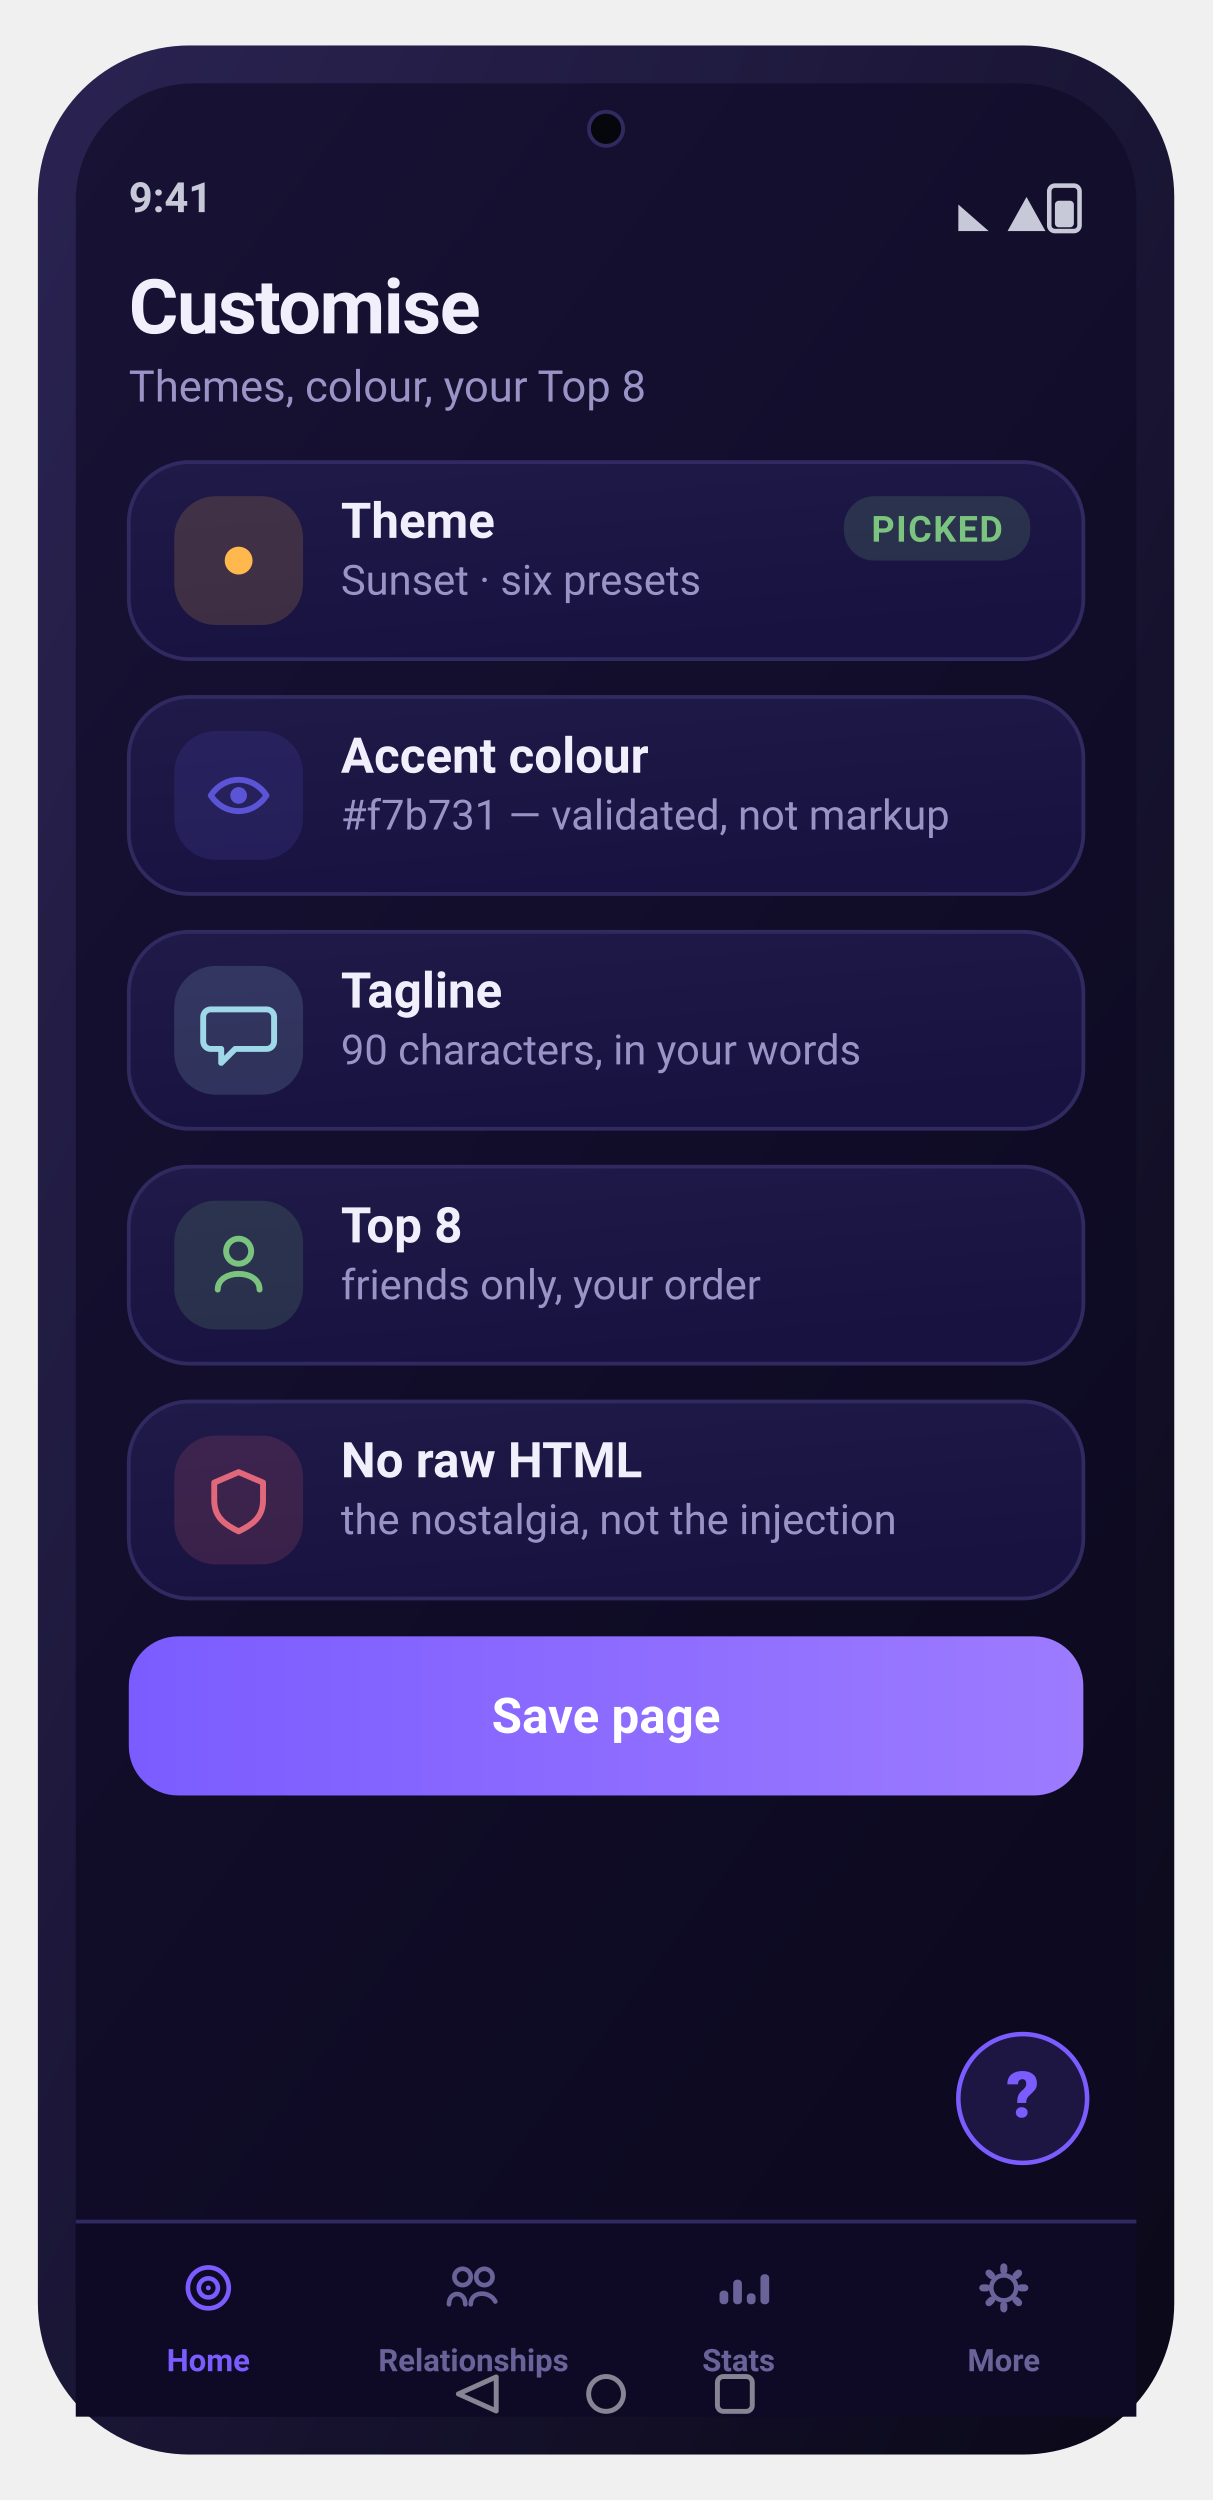
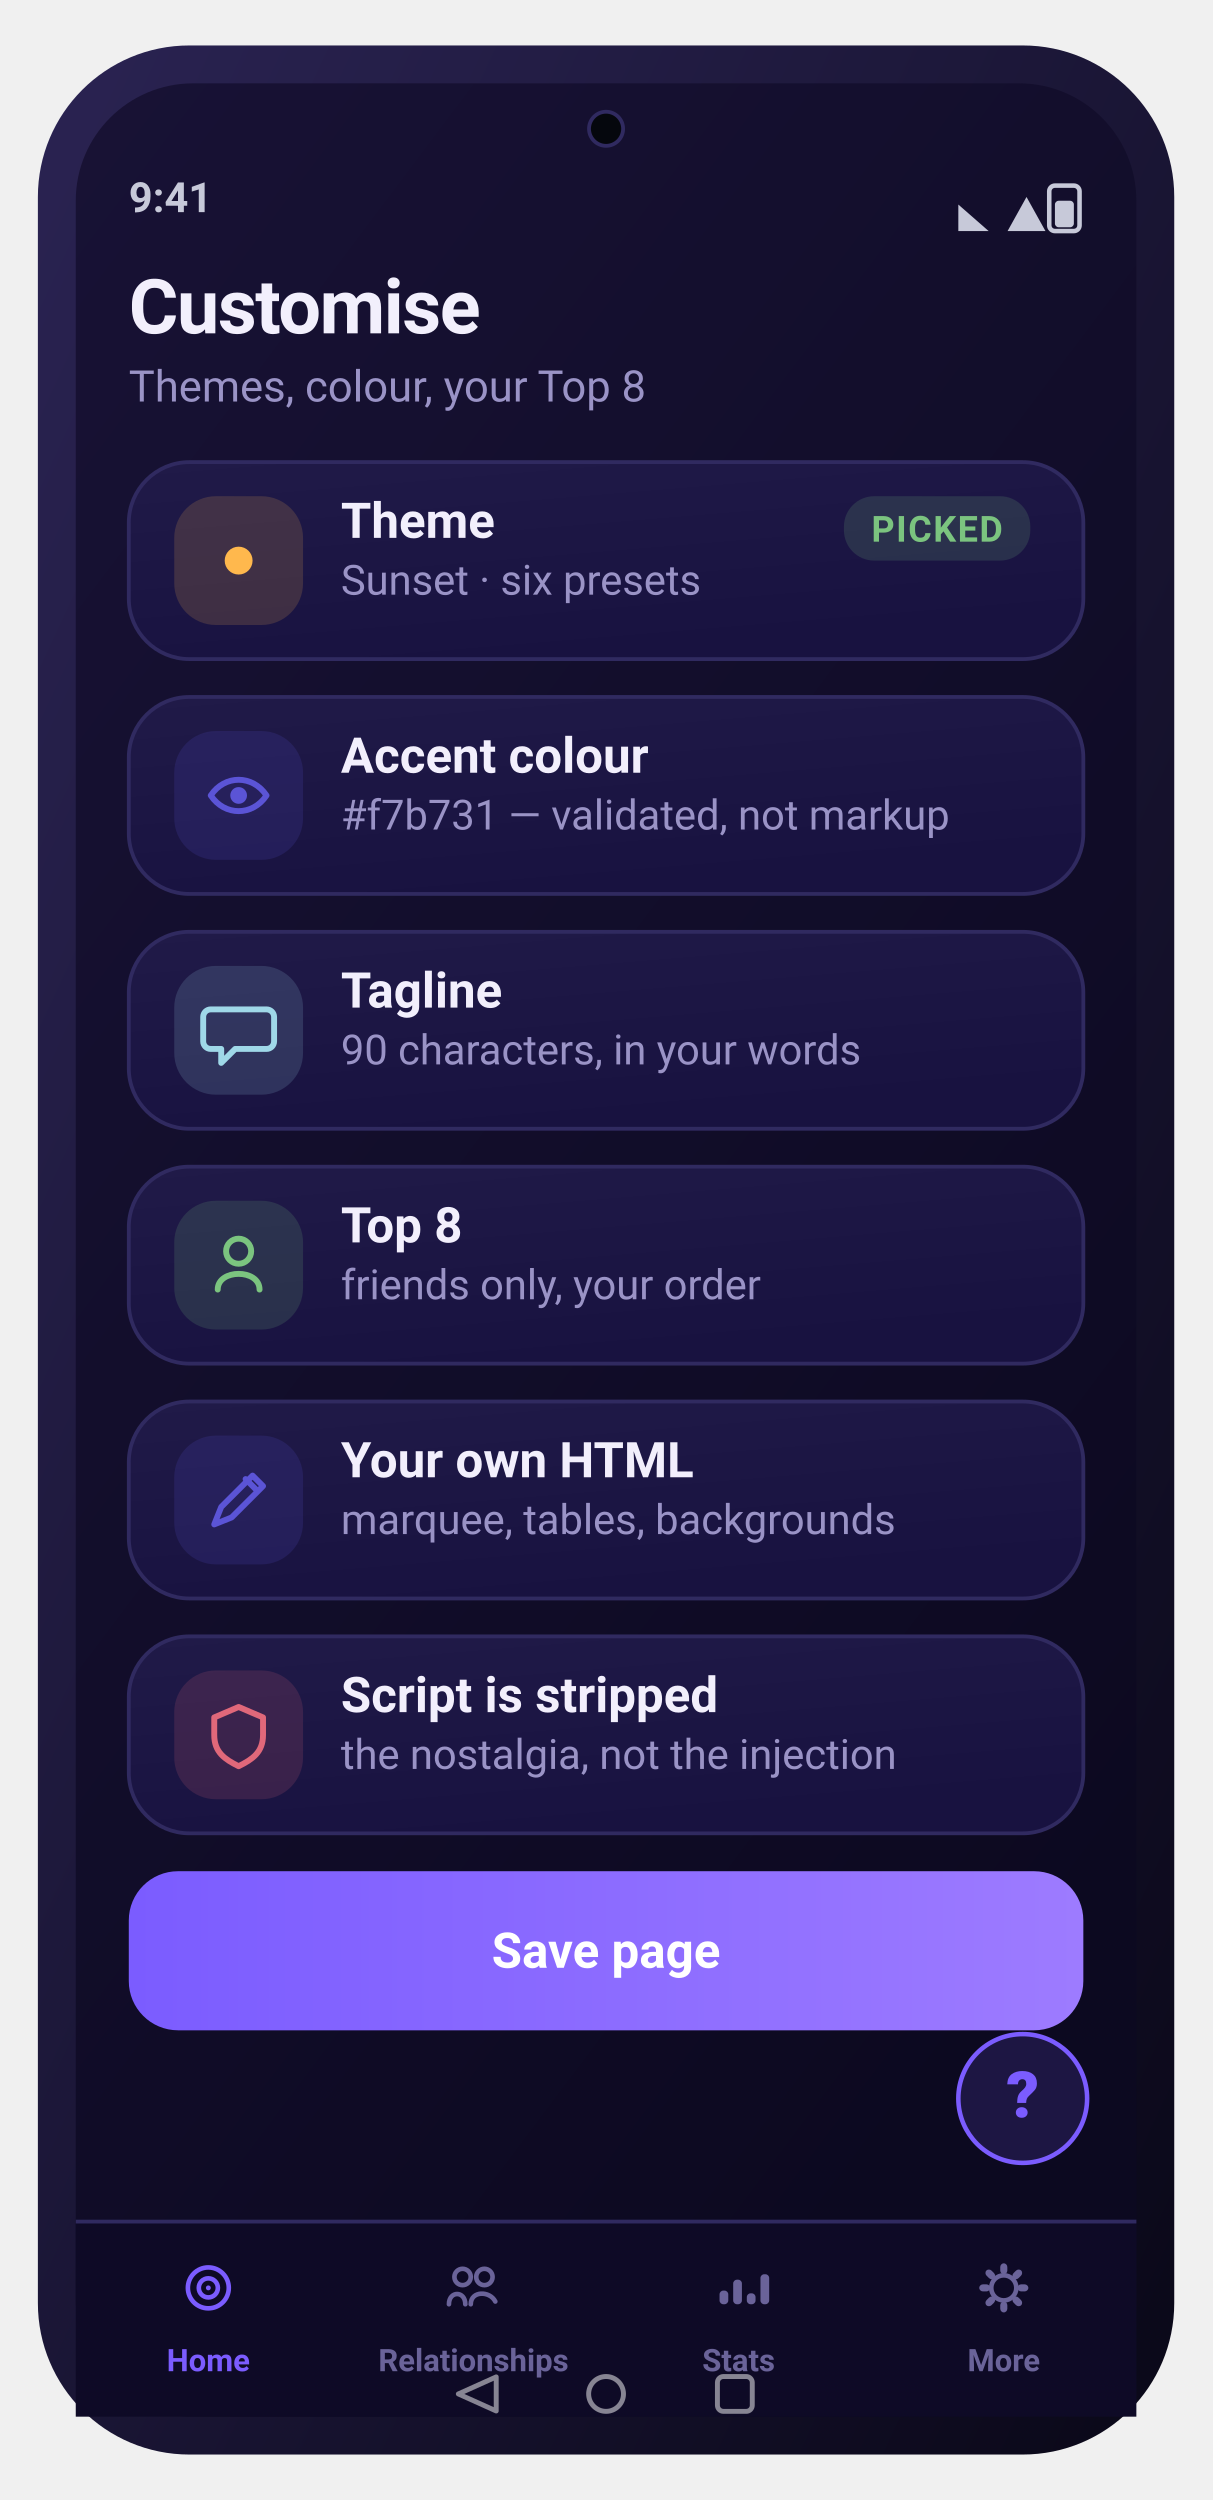
<svg xmlns="http://www.w3.org/2000/svg" width="320" height="660" viewBox="0 0 320 660" role="img" aria-label="Customise screen">
  <defs>
    <linearGradient id="gScr" x1="0" y1="0" x2="0.6" y2="1">
      <stop offset="0" stop-color="#181235" />
      <stop offset="1" stop-color="#0c0920" />
    </linearGradient>
    <linearGradient id="gFrame" x1="0" y1="0" x2="1" y2="1">
      <stop offset="0" stop-color="#2a2352" />
      <stop offset="1" stop-color="#0a0818" />
    </linearGradient>
    <linearGradient id="gCard" x1="0" y1="0" x2="0.4" y2="1">
      <stop offset="0" stop-color="#201a48" />
      <stop offset="1" stop-color="#181240" />
    </linearGradient>
    <linearGradient id="gBrand" x1="0" y1="0" x2="1" y2="0">
      <stop offset="0" stop-color="#7b5cff" />
      <stop offset="1" stop-color="#9d7bff" />
    </linearGradient>
    <linearGradient id="gAmber" x1="0" y1="0" x2="1" y2="0">
      <stop offset="0" stop-color="#ffb84d" />
      <stop offset="1" stop-color="#ffd27a" />
    </linearGradient>
    <linearGradient id="mV" x1="0" y1="0" x2="1" y2="0">
      <stop offset="0" stop-color="#7b5cff" />
      <stop offset="1" stop-color="#9d7bff" />
    </linearGradient>
    <linearGradient id="mA" x1="0" y1="0" x2="1" y2="0">
      <stop offset="0" stop-color="#ffb84d" />
      <stop offset="1" stop-color="#ff9f45" />
    </linearGradient>
    <linearGradient id="mG" x1="0" y1="0" x2="1" y2="0">
      <stop offset="0" stop-color="#5fb87a" />
      <stop offset="1" stop-color="#7bc47f" />
    </linearGradient>
    <linearGradient id="mC" x1="0" y1="0" x2="1" y2="0">
      <stop offset="0" stop-color="#6bb6d6" />
      <stop offset="1" stop-color="#9fd8e8" />
    </linearGradient>
    <radialGradient id="orb" cx="36%" cy="30%" r="78%">
      <stop offset="0" stop-color="#d9ccff" />
      <stop offset="38%" stop-color="#7b5cff" />
      <stop offset="78%" stop-color="#3f3bc0" />
      <stop offset="100%" stop-color="#140f34" />
    </radialGradient>
    <radialGradient id="glow" cx="50%" cy="50%" r="50%">
      <stop offset="0" stop-color="#ffb84d" stop-opacity="0.5" />
      <stop offset="1" stop-color="#ffb84d" stop-opacity="0" />
    </radialGradient>
  </defs>
  <rect x="10.0" y="12.0" width="300.0" height="636.0" rx="40" fill="url(#gFrame)" />
  <rect x="20.0" y="22.0" width="280.0" height="616.0" rx="31" fill="url(#gScr)" />
  <circle cx="160.0" cy="34" r="4.5" fill="#05070d" />
  <circle cx="160.0" cy="34" r="4.5" fill="none" stroke="#302a60" stroke-width="1" />
  <text x="34.0" y="56.0" font-family="-apple-system,BlinkMacSystemFont,'SF Pro Display','SF Pro Text','Segoe UI',Roboto,system-ui,sans-serif" font-size="11" font-weight="600" fill="#c7c9d9" text-anchor="start">9:41</text>
  <rect x="277.0" y="49.0" width="8.0" height="12.0" rx="1.5" fill="none" stroke="#c7c9d9" stroke-width="1.2" />
  <rect x="278.5" y="53.0" width="5.0" height="7.0" rx="1" fill="#c7c9d9" />
  <path d="M266 61 L271 52 L276 61 Z" fill="#c7c9d9" />
  <path d="M253 61 L253 54 L261 61 Z" fill="#c7c9d9" />
  <text x="34.0" y="88.0" font-family="-apple-system,BlinkMacSystemFont,'SF Pro Display','SF Pro Text','Segoe UI',Roboto,system-ui,sans-serif" font-size="20" font-weight="700" fill="#f2effc" text-anchor="start" letter-spacing="-0.4">Customise</text>
  <text x="34.0" y="106.0" font-family="-apple-system,BlinkMacSystemFont,'SF Pro Display','SF Pro Text','Segoe UI',Roboto,system-ui,sans-serif" font-size="11.5" font-weight="400" fill="#9a93c6" text-anchor="start">Themes, colour, your Top 8</text>
  <rect x="34.0" y="122.0" width="252.0" height="52.0" rx="16" fill="url(#gCard)" stroke="#302a60" stroke-width="1" />
  <rect x="46.0" y="131.0" width="34.0" height="34.0" rx="11" fill="rgba(255,184,77,0.16)" />
  <circle cx="63" cy="148.0" r="3.68" fill="#ffb84d" />
  <text x="90.0" y="142.0" font-family="-apple-system,BlinkMacSystemFont,'SF Pro Display','SF Pro Text','Segoe UI',Roboto,system-ui,sans-serif" font-size="13" font-weight="600" fill="#f2effc" text-anchor="start">Theme</text>
  <text x="90.0" y="157.0" font-family="-apple-system,BlinkMacSystemFont,'SF Pro Display','SF Pro Text','Segoe UI',Roboto,system-ui,sans-serif" font-size="11" font-weight="400" fill="#9a93c6" text-anchor="start">Sunset · six presets</text>
  <rect x="222.8" y="131.0" width="49.2" height="17.0" rx="8" fill="rgba(123,196,127,0.16)" />
  <text x="247.4" y="143.0" font-family="-apple-system,BlinkMacSystemFont,'SF Pro Display','SF Pro Text','Segoe UI',Roboto,system-ui,sans-serif" font-size="9.5" font-weight="700" fill="#7bc47f" text-anchor="middle" letter-spacing="0.4">PICKED</text>
  <rect x="34.0" y="184.0" width="252.0" height="52.0" rx="16" fill="url(#gCard)" stroke="#302a60" stroke-width="1" />
  <rect x="46.0" y="193.0" width="34.0" height="34.0" rx="11" fill="rgba(91,84,214,0.16)" />
  <path d="M55.64 210.0 c3.68 -5.52 11.04 -5.52 14.72 0 c-3.68 5.52 -11.04 5.52 -14.72 0 Z" fill="none" stroke="#5b54d6" stroke-width="1.56" stroke-linecap="round" stroke-linejoin="round" />
  <circle cx="63" cy="210.0" r="2.208" fill="#5b54d6" />
  <text x="90.0" y="204.0" font-family="-apple-system,BlinkMacSystemFont,'SF Pro Display','SF Pro Text','Segoe UI',Roboto,system-ui,sans-serif" font-size="13" font-weight="600" fill="#f2effc" text-anchor="start">Accent colour</text>
  <text x="90.0" y="219.0" font-family="-apple-system,BlinkMacSystemFont,'SF Pro Display','SF Pro Text','Segoe UI',Roboto,system-ui,sans-serif" font-size="11" font-weight="400" fill="#9a93c6" text-anchor="start">#f7b731 — validated, not markup</text>
  <rect x="34.0" y="246.0" width="252.0" height="52.0" rx="16" fill="url(#gCard)" stroke="#302a60" stroke-width="1" />
  <rect x="46.0" y="255.0" width="34.0" height="34.0" rx="11" fill="rgba(159,216,232,0.16)" />
  <path d="M55.64 266.48 h14.72 a2 2 0 0 1 2 2 v6.44 a2 2 0 0 1 -2 2 h-8.28 l-3.68 3.68 v-3.68 h-2.76 a2 2 0 0 1 -2 -2 v-6.44 a2 2 0 0 1 2 -2 Z" fill="none" stroke="#9fd8e8" stroke-width="1.56" stroke-linecap="round" stroke-linejoin="round" />
  <text x="90.0" y="266.0" font-family="-apple-system,BlinkMacSystemFont,'SF Pro Display','SF Pro Text','Segoe UI',Roboto,system-ui,sans-serif" font-size="13" font-weight="600" fill="#f2effc" text-anchor="start">Tagline</text>
  <text x="90.0" y="281.0" font-family="-apple-system,BlinkMacSystemFont,'SF Pro Display','SF Pro Text','Segoe UI',Roboto,system-ui,sans-serif" font-size="11" font-weight="400" fill="#9a93c6" text-anchor="start">90 characters, in your words</text>
  <rect x="34.0" y="308.0" width="252.0" height="52.0" rx="16" fill="url(#gCard)" stroke="#302a60" stroke-width="1" />
  <rect x="46.0" y="317.0" width="34.0" height="34.0" rx="11" fill="rgba(123,196,127,0.16)" />
  <circle cx="63" cy="330.32" r="3.312" fill="none" stroke="#7bc47f" stroke-width="1.56" stroke-linecap="round" stroke-linejoin="round" />
  <path d="M57.48 340.44 c0 -5.52 11.04 -5.52 11.04 0" fill="none" stroke="#7bc47f" stroke-width="1.56" stroke-linecap="round" stroke-linejoin="round" />
  <text x="90.0" y="328.0" font-family="-apple-system,BlinkMacSystemFont,'SF Pro Display','SF Pro Text','Segoe UI',Roboto,system-ui,sans-serif" font-size="13" font-weight="600" fill="#f2effc" text-anchor="start">Top 8</text>
  <text x="90.0" y="343.0" font-family="-apple-system,BlinkMacSystemFont,'SF Pro Display','SF Pro Text','Segoe UI',Roboto,system-ui,sans-serif" font-size="11" font-weight="400" fill="#9a93c6" text-anchor="start">friends only, your order</text>
  <rect x="34.0" y="370.0" width="252.0" height="52.0" rx="16" fill="url(#gCard)" stroke="#302a60" stroke-width="1" />
-   <rect x="46.0" y="379.0" width="34.0" height="34.0" rx="11" fill="rgba(224,104,122,0.16)" />
-   <path d="M63 388.64 l6.44 2.76 v4.6 c0 4.6 -2.76 6.44 -6.44 8.28 c-3.68 -1.84 -6.44 -3.68 -6.44 -8.28 v-4.6 Z" fill="none" stroke="#e0687a" stroke-width="1.56" stroke-linecap="round" stroke-linejoin="round" />
-   <text x="90.0" y="390.0" font-family="-apple-system,BlinkMacSystemFont,'SF Pro Display','SF Pro Text','Segoe UI',Roboto,system-ui,sans-serif" font-size="13" font-weight="600" fill="#f2effc" text-anchor="start">No raw HTML</text>
-   <text x="90.0" y="405.0" font-family="-apple-system,BlinkMacSystemFont,'SF Pro Display','SF Pro Text','Segoe UI',Roboto,system-ui,sans-serif" font-size="11" font-weight="400" fill="#9a93c6" text-anchor="start">the nostalgia, not the injection</text>
-   <rect x="34.0" y="432.0" width="252.0" height="42.0" rx="13" fill="url(#gBrand)" />
-   <text x="160.0" y="457.5" font-family="-apple-system,BlinkMacSystemFont,'SF Pro Display','SF Pro Text','Segoe UI',Roboto,system-ui,sans-serif" font-size="13" font-weight="700" fill="#fff" text-anchor="middle">Save page</text>
+   <rect x="46.0" y="379.0" width="34.0" height="34.0" rx="11" fill="rgba(91,84,214,0.16)" />
+   <path d="M56.56 402.44 l1.84 -4.6 8.28 -8.28 2.76 2.76 -8.28 8.28 -4.6 1.84 Z" fill="none" stroke="#5b54d6" stroke-width="1.56" stroke-linecap="round" stroke-linejoin="round" />
+   <path d="M64.84 390.48 l2.76 2.76" fill="none" stroke="#5b54d6" stroke-width="1.56" stroke-linecap="round" stroke-linejoin="round" />
+   <text x="90.0" y="390.0" font-family="-apple-system,BlinkMacSystemFont,'SF Pro Display','SF Pro Text','Segoe UI',Roboto,system-ui,sans-serif" font-size="13" font-weight="600" fill="#f2effc" text-anchor="start">Your own HTML</text>
+   <text x="90.0" y="405.0" font-family="-apple-system,BlinkMacSystemFont,'SF Pro Display','SF Pro Text','Segoe UI',Roboto,system-ui,sans-serif" font-size="11" font-weight="400" fill="#9a93c6" text-anchor="start">marquee, tables, backgrounds</text>
+   <rect x="34.0" y="432.0" width="252.0" height="52.0" rx="16" fill="url(#gCard)" stroke="#302a60" stroke-width="1" />
+   <rect x="46.0" y="441.0" width="34.0" height="34.0" rx="11" fill="rgba(224,104,122,0.16)" />
+   <path d="M63 450.64 l6.44 2.76 v4.6 c0 4.6 -2.76 6.44 -6.44 8.28 c-3.68 -1.84 -6.44 -3.68 -6.44 -8.28 v-4.6 Z" fill="none" stroke="#e0687a" stroke-width="1.56" stroke-linecap="round" stroke-linejoin="round" />
+   <text x="90.0" y="452.0" font-family="-apple-system,BlinkMacSystemFont,'SF Pro Display','SF Pro Text','Segoe UI',Roboto,system-ui,sans-serif" font-size="13" font-weight="600" fill="#f2effc" text-anchor="start">Script is stripped</text>
+   <text x="90.0" y="467.0" font-family="-apple-system,BlinkMacSystemFont,'SF Pro Display','SF Pro Text','Segoe UI',Roboto,system-ui,sans-serif" font-size="11" font-weight="400" fill="#9a93c6" text-anchor="start">the nostalgia, not the injection</text>
+   <rect x="34.0" y="494.0" width="252.0" height="42.0" rx="13" fill="url(#gBrand)" />
+   <text x="160.0" y="519.5" font-family="-apple-system,BlinkMacSystemFont,'SF Pro Display','SF Pro Text','Segoe UI',Roboto,system-ui,sans-serif" font-size="13" font-weight="700" fill="#fff" text-anchor="middle">Save page</text>
  <rect x="20.0" y="586.0" width="280.0" height="52.0" rx="0" fill="#0e0a26" />
  <rect x="20" y="586" width="280" height="1" fill="#302a60" />
  <circle cx="55.0" cy="604" r="5.4" fill="none" stroke="#7b5cff" stroke-width="1.22" stroke-linecap="round" stroke-linejoin="round" />
  <circle cx="55.0" cy="604" r="2.52" fill="none" stroke="#7b5cff" stroke-width="1.22" stroke-linecap="round" stroke-linejoin="round" />
  <circle cx="55.0" cy="604" r="0.648" fill="#7b5cff" />
  <text x="55.0" y="626.0" font-family="-apple-system,BlinkMacSystemFont,'SF Pro Display','SF Pro Text','Segoe UI',Roboto,system-ui,sans-serif" font-size="8.2" font-weight="600" fill="#7b5cff" text-anchor="middle">Home</text>
  <circle cx="122.12" cy="601.12" r="2.16" fill="none" stroke="#6a6399" stroke-width="1.22" stroke-linecap="round" stroke-linejoin="round" />
  <circle cx="127.88" cy="601.12" r="2.16" fill="none" stroke="#6a6399" stroke-width="1.22" stroke-linecap="round" stroke-linejoin="round" />
  <path d="M118.52 608.32 c0 -3.6 4.32 -3.6 4.32 0 M124.28 608.32 c0 -3.6 5.04 -3.6 6.48 -0.72" fill="none" stroke="#6a6399" stroke-width="1.22" stroke-linecap="round" stroke-linejoin="round" />
  <text x="125.0" y="626.0" font-family="-apple-system,BlinkMacSystemFont,'SF Pro Display','SF Pro Text','Segoe UI',Roboto,system-ui,sans-serif" font-size="8.2" font-weight="600" fill="#6a6399" text-anchor="middle">Relationships</text>
  <rect x="189.96" y="604.72" width="2.304" height="3.6" rx="1" fill="#6a6399" />
  <rect x="193.56" y="601.84" width="2.304" height="6.48" rx="1" fill="#6a6399" />
  <rect x="197.16" y="605.44" width="2.304" height="2.88" rx="1" fill="#6a6399" />
  <rect x="200.76" y="600.4" width="2.304" height="7.92" rx="1" fill="#6a6399" />
  <text x="195.0" y="626.0" font-family="-apple-system,BlinkMacSystemFont,'SF Pro Display','SF Pro Text','Segoe UI',Roboto,system-ui,sans-serif" font-size="8.2" font-weight="600" fill="#6a6399" text-anchor="middle">Stats</text>
  <rect x="264.064" y="597.52" width="1.872" height="2.88" rx="1" transform="rotate(0 265.0 604)" fill="#6a6399" />
  <rect x="264.064" y="597.52" width="1.872" height="2.88" rx="1" transform="rotate(45 265.0 604)" fill="#6a6399" />
  <rect x="264.064" y="597.52" width="1.872" height="2.88" rx="1" transform="rotate(90 265.0 604)" fill="#6a6399" />
  <rect x="264.064" y="597.52" width="1.872" height="2.88" rx="1" transform="rotate(135 265.0 604)" fill="#6a6399" />
  <rect x="264.064" y="597.52" width="1.872" height="2.88" rx="1" transform="rotate(180 265.0 604)" fill="#6a6399" />
  <rect x="264.064" y="597.52" width="1.872" height="2.88" rx="1" transform="rotate(225 265.0 604)" fill="#6a6399" />
  <rect x="264.064" y="597.52" width="1.872" height="2.88" rx="1" transform="rotate(270 265.0 604)" fill="#6a6399" />
  <rect x="264.064" y="597.52" width="1.872" height="2.88" rx="1" transform="rotate(315 265.0 604)" fill="#6a6399" />
  <circle cx="265.0" cy="604" r="3.312" fill="none" stroke="#6a6399" stroke-width="1.22" stroke-linecap="round" stroke-linejoin="round" />
  <text x="265.0" y="626.0" font-family="-apple-system,BlinkMacSystemFont,'SF Pro Display','SF Pro Text','Segoe UI',Roboto,system-ui,sans-serif" font-size="8.2" font-weight="600" fill="#6a6399" text-anchor="middle">More</text>
  <circle cx="270" cy="554" r="17" fill="rgba(123,92,255,0.16)" stroke="#7b5cff" stroke-width="1.2" />
  <text x="270.0" y="559.0" font-family="-apple-system,BlinkMacSystemFont,'SF Pro Display','SF Pro Text','Segoe UI',Roboto,system-ui,sans-serif" font-size="17" font-weight="800" fill="#7b5cff" text-anchor="middle">?</text>
  <path d="M131.0 627.5 L121.0 632 L131.0 636.5 Z" fill="none" stroke="rgba(255,255,255,0.5)" stroke-width="1.3" stroke-linejoin="round" />
  <circle cx="160.0" cy="632" r="4.6" fill="none" stroke="rgba(255,255,255,0.5)" stroke-width="1.3" />
  <rect x="189.4" y="627.4" width="9.2" height="9.2" rx="1.6" fill="none" stroke="rgba(255,255,255,0.5)" stroke-width="1.3" />
</svg>
